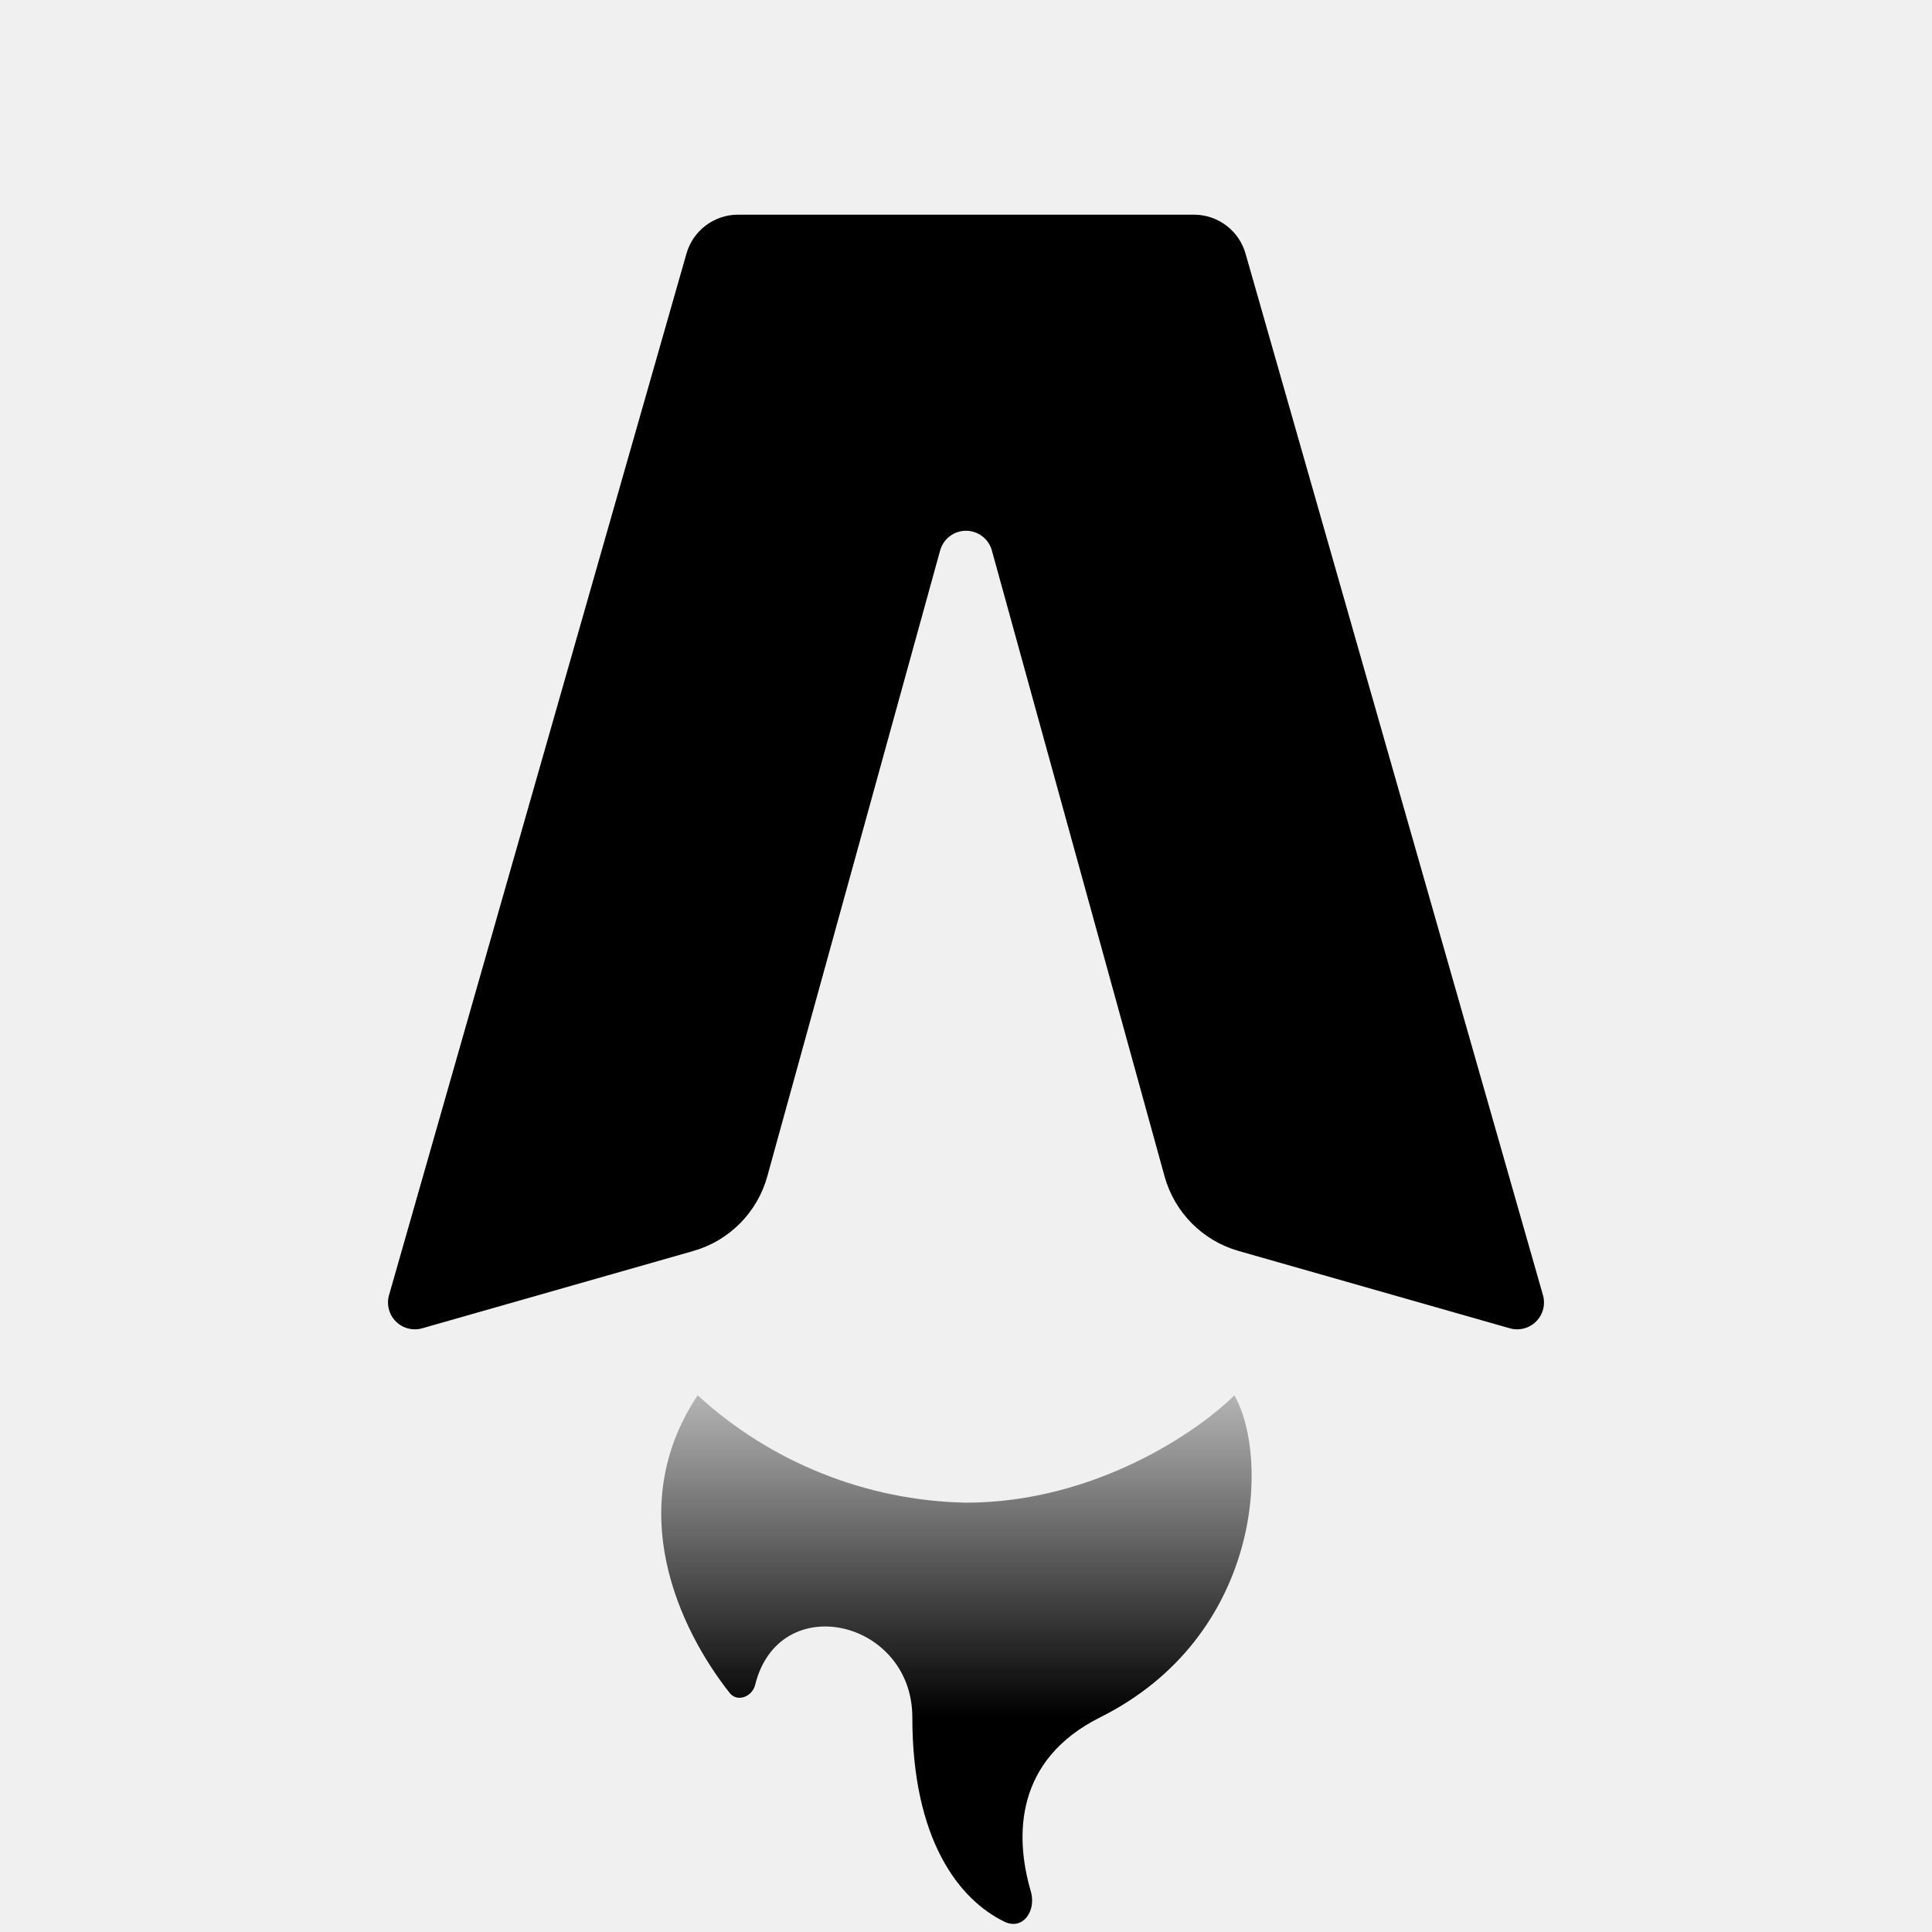
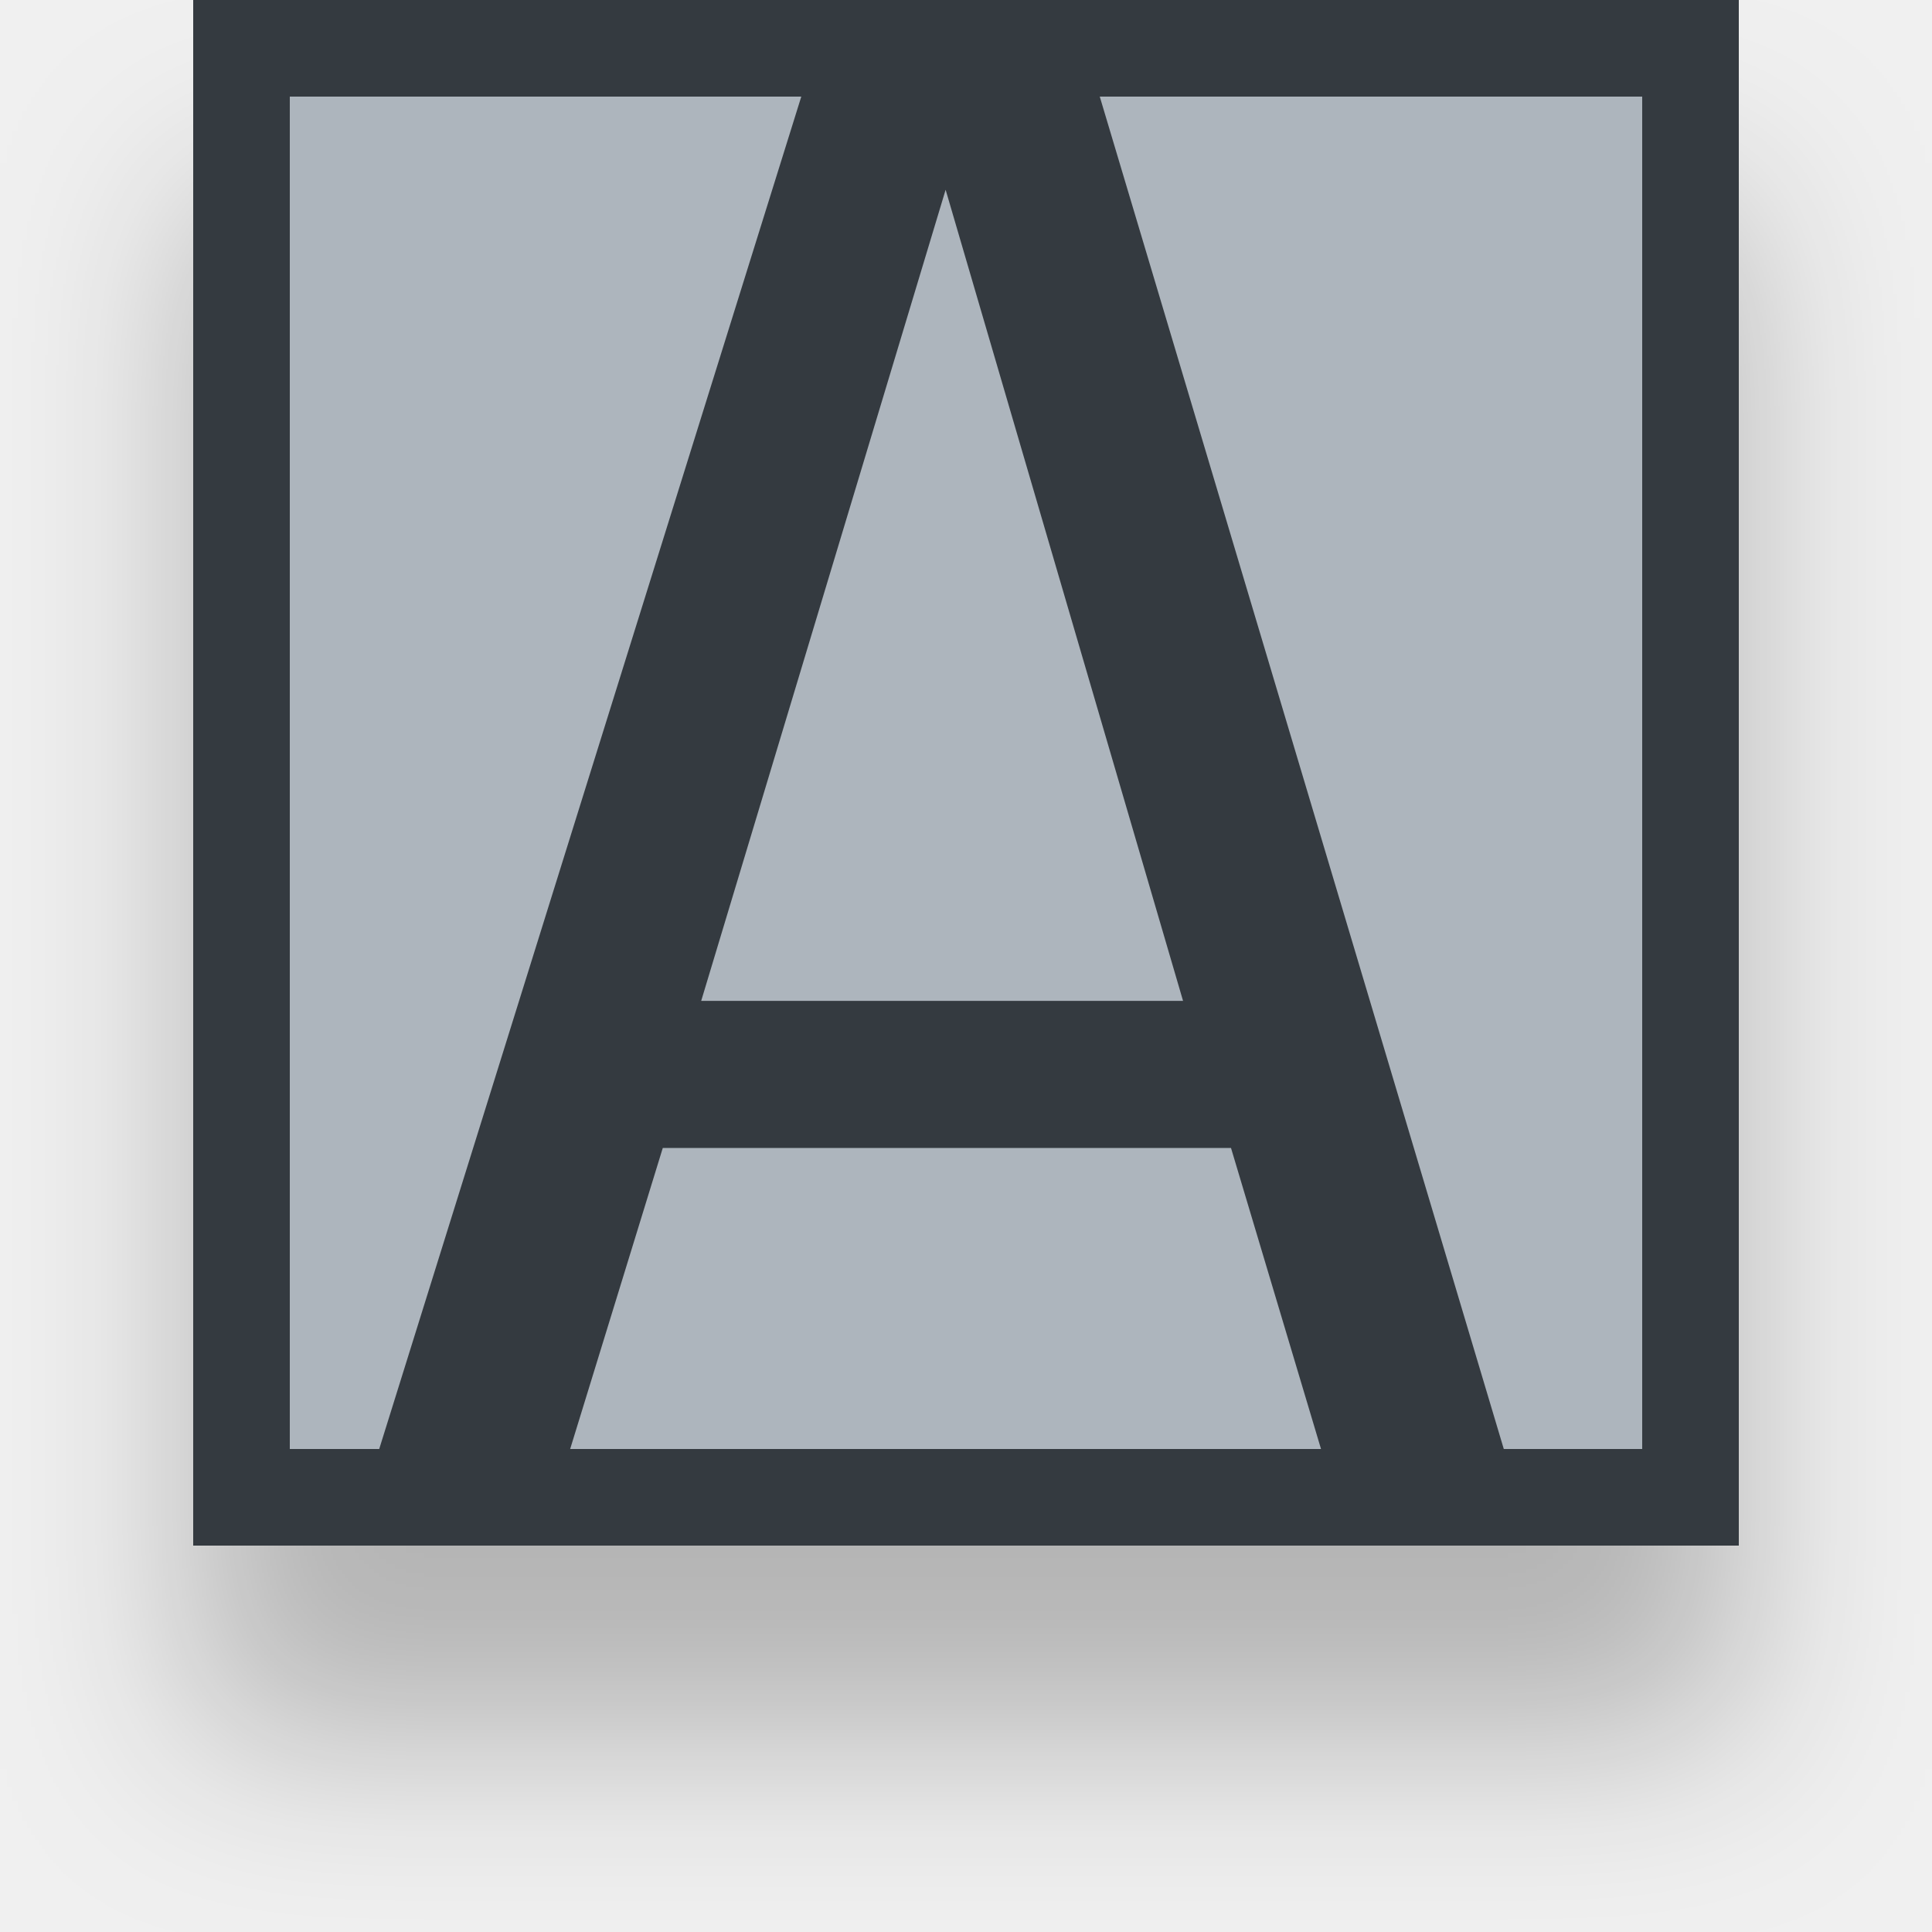
- <svg xmlns="http://www.w3.org/2000/svg" fill="none" viewBox="0 0 36 36">
-   <path fill="#000" d="M22.25 4h-8.5a1 1 0 0 0-.96.73l-5.54 19.4a.5.5 0 0 0 .62.62l5.05-1.44a2 2 0 0 0 1.38-1.4l3.22-11.66a.5.5 0 0 1 .96 0l3.22 11.67a2 2 0 0 0 1.38 1.39l5.05 1.44a.5.5 0 0 0 .62-.62l-5.54-19.4a1 1 0 0 0-.96-.73Z" />
-   <path fill="url(#gradient)" d="M18 28a7.63 7.63 0 0 1-5-2c-1.4 2.1-.35 4.35.6 5.55.14.17.41.07.47-.15.44-1.8 2.93-1.22 2.93.6 0 2.28.87 3.4 1.72 3.81.34.16.59-.2.49-.56-.31-1.05-.29-2.46 1.29-3.25 3-1.5 3.17-4.83 2.5-6-.67.67-2.6 2-5 2Z" />
+ <svg xmlns="http://www.w3.org/2000/svg" width="40" height="40" viewBox="0 0 40 40" fill="none">
+   <g filter="url(#filter0_d_17_76)">
+     <g clip-path="url(#clip0_17_76)">
+       <rect x="4" width="32" height="32" fill="#ADB5BD" />
+       <path d="M11.387 31.357L7.628 30.715L17.073 0.452H22.307L31.348 30.715L27.756 31.357L25.067 22.364L26.756 23.767H12.434L14.147 22.387L11.387 31.357ZM14.123 22.031L13.076 20.722H25.9L24.877 22.031L19.215 2.688H19.952L14.123 22.031Z" fill="#343A40" />
+     </g>
+     <rect x="5" y="1" width="30" height="30" stroke="#343A40" stroke-width="2" />
+   </g>
  <defs>
-     <linearGradient id="gradient" x1="16" x2="16" y1="32" y2="24" gradientUnits="userSpaceOnUse">
-       <stop stop-color="#000" />
-       <stop offset="1" stop-color="#000" stop-opacity="0" />
-     </linearGradient>
+     <filter id="filter0_d_17_76" x="0" y="0" width="40" height="40" filterUnits="userSpaceOnUse" color-interpolation-filters="sRGB">
+       <feFlood flood-opacity="0" result="BackgroundImageFix" />
+       <feColorMatrix in="SourceAlpha" type="matrix" values="0 0 0 0 0 0 0 0 0 0 0 0 0 0 0 0 0 0 127 0" result="hardAlpha" />
+       <feOffset dy="4" />
+       <feGaussianBlur stdDeviation="2" />
+       <feComposite in2="hardAlpha" operator="out" />
+       <feColorMatrix type="matrix" values="0 0 0 0 0 0 0 0 0 0 0 0 0 0 0 0 0 0 0.25 0" />
+       <feBlend mode="normal" in2="BackgroundImageFix" result="effect1_dropShadow_17_76" />
+       <feBlend mode="normal" in="SourceGraphic" in2="effect1_dropShadow_17_76" result="shape" />
+     </filter>
+     <clipPath id="clip0_17_76">
+       <rect x="4" width="32" height="32" fill="white" />
+     </clipPath>
  </defs>
-   <style>
-     @media (prefers-color-scheme:dark){:root{filter:invert(100%)}}
-   </style>
</svg>
